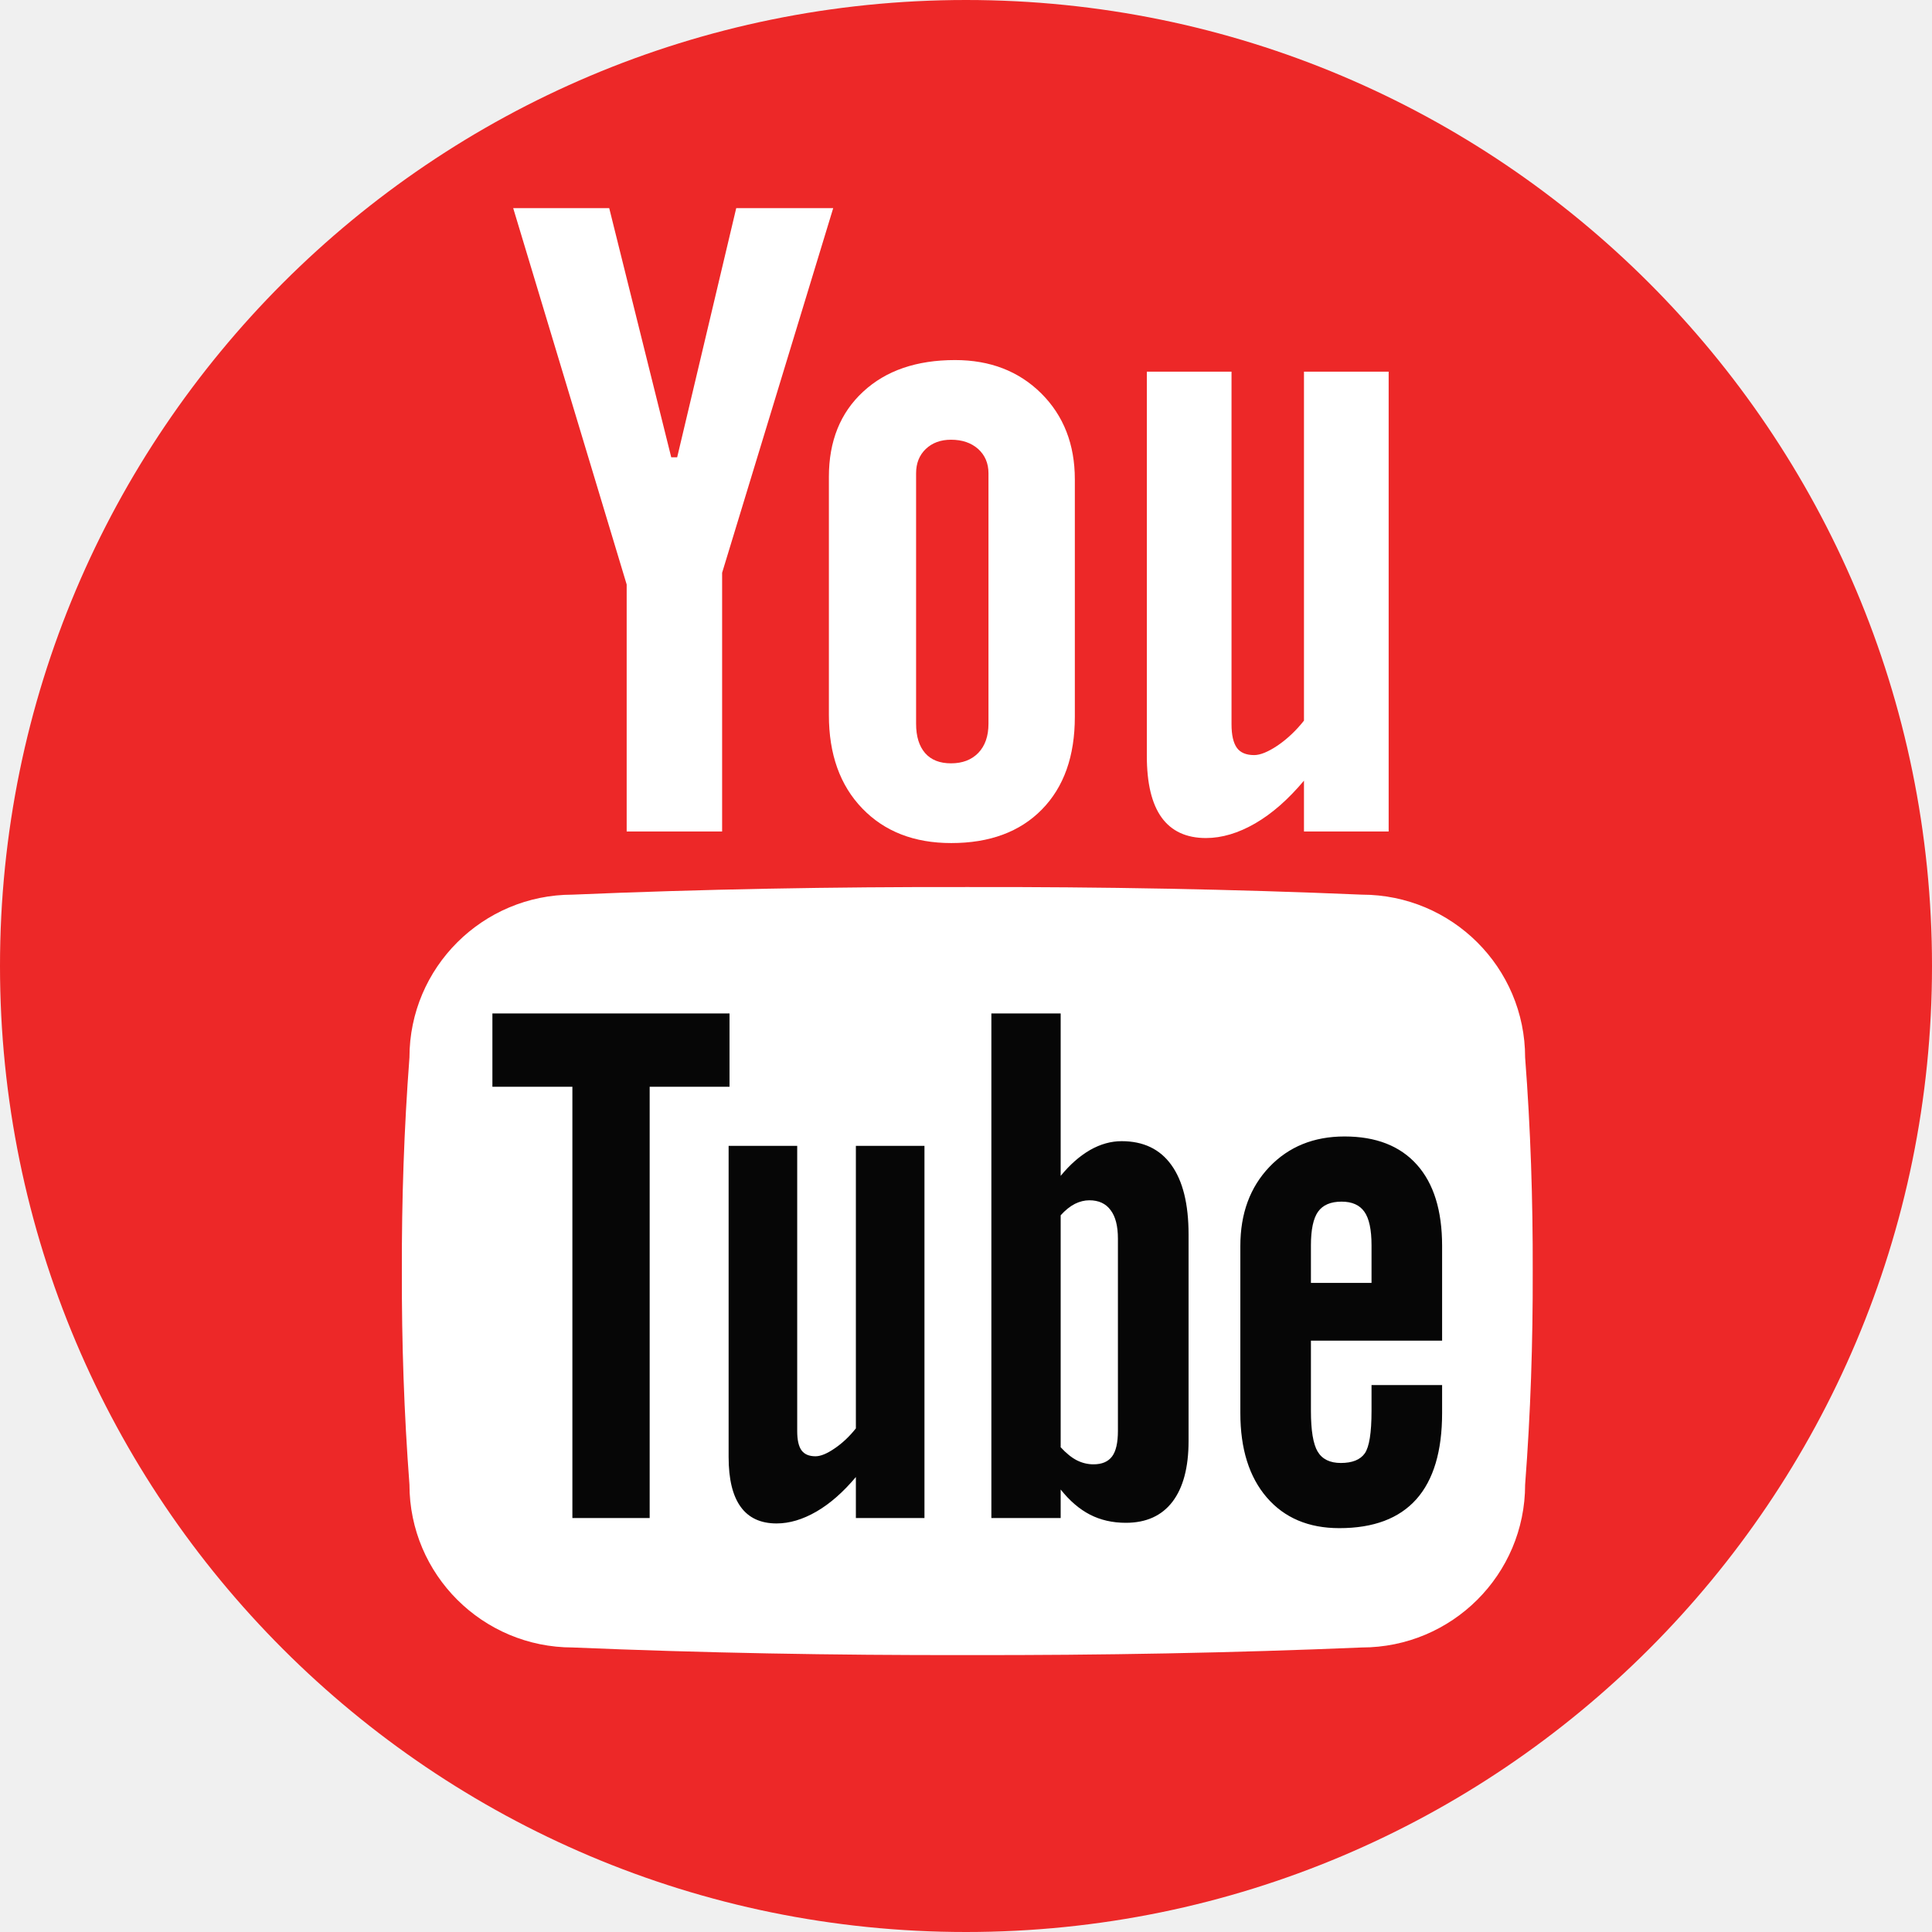
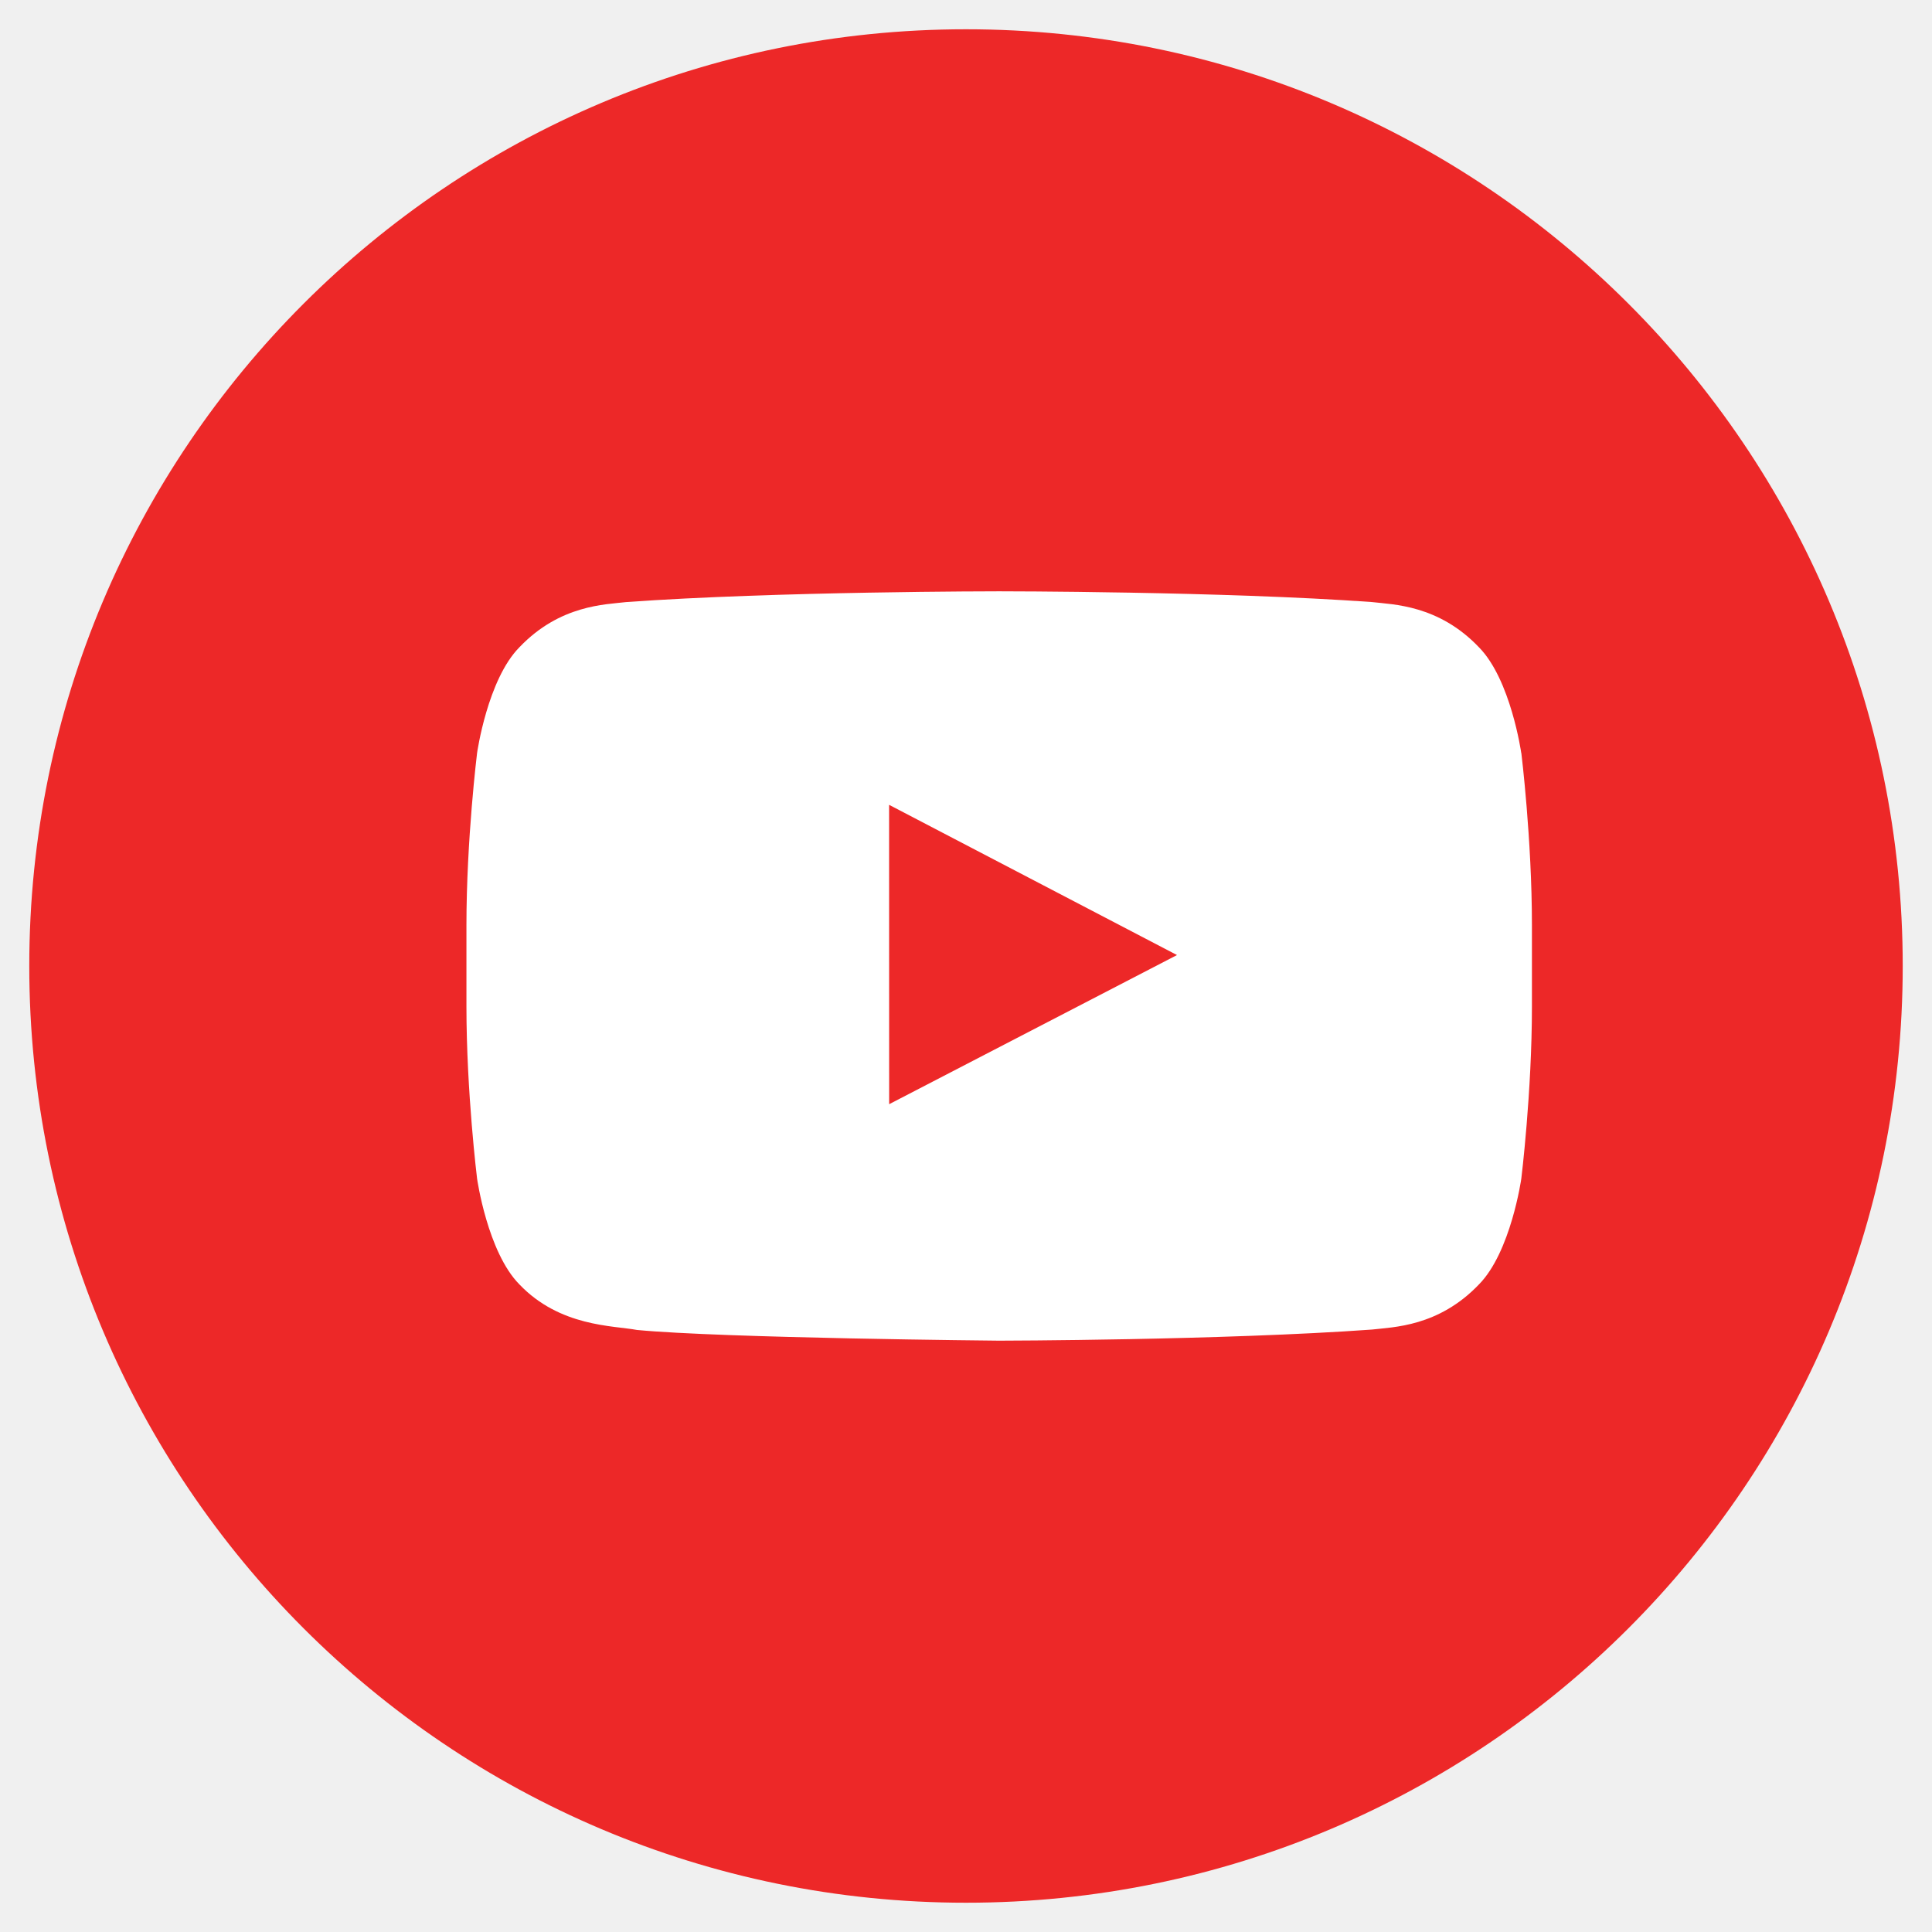
- <svg xmlns="http://www.w3.org/2000/svg" width="30px" height="30px" viewBox="0 0 30 30" version="1.1">
-   <defs />
-   <g id="Page-1" stroke="none" stroke-width="1" fill="none" fill-rule="evenodd">
-     <g id="you-tube">
-       <path d="M15,30 C23.284,30 30,23.284 30,15 C30,6.716 23.284,0 15,0 C6.716,0 0,6.716 0,15 C0,23.284 6.716,30 15,30 Z" id="Oval-1-Copy-8" fill="#ED2828" />
-       <g id="Imported-Layers" transform="translate(6, 3)">
-         <path d="M17.682,13.42 C17.682,12.024 16.546,10.892 15.146,10.892 C13.149,10.807 11.105,10.77 9.02,10.774 C6.936,10.77 4.891,10.807 2.893,10.892 C1.494,10.892 0.358,12.024 0.358,13.42 C0.274,14.526 0.237,15.631 0.24,16.737 C0.237,17.843 0.274,18.948 0.358,20.053 C0.358,21.45 1.494,22.582 2.893,22.582 C4.891,22.666 6.936,22.704 9.02,22.7 C11.105,22.704 13.149,22.666 15.146,22.582 C16.546,22.582 17.682,21.45 17.682,20.053 C17.767,18.948 17.803,17.843 17.8,16.737 C17.803,15.631 17.767,14.526 17.682,13.42" id="Fill-1" fill="#FFFFFF" />
-         <path d="M1.969,0.232 L3.46,0.232 L4.423,4.101 L4.515,4.101 L5.432,0.232 L6.938,0.232 L5.213,5.894 L5.213,9.911 L3.731,9.911 L3.731,6.076 L1.969,0.232" id="Fill-2" fill="#FFFFFF" />
-         <path d="M6.871,4.403 C6.871,3.851 7.048,3.41 7.402,3.083 C7.756,2.754 8.233,2.591 8.83,2.591 C9.375,2.591 9.821,2.764 10.169,3.109 C10.516,3.455 10.69,3.9 10.69,4.444 L10.69,8.131 C10.69,8.742 10.52,9.221 10.179,9.569 C9.838,9.917 9.368,10.091 8.771,10.091 C8.194,10.091 7.734,9.911 7.389,9.553 C7.043,9.194 6.871,8.711 6.871,8.104 L6.871,4.403 L6.871,4.403 Z M8.225,8.238 C8.225,8.435 8.272,8.586 8.365,8.694 C8.459,8.801 8.593,8.853 8.767,8.853 C8.945,8.853 9.087,8.799 9.192,8.69 C9.296,8.581 9.349,8.431 9.349,8.238 L9.349,4.349 C9.349,4.194 9.295,4.068 9.189,3.972 C9.081,3.876 8.941,3.828 8.767,3.828 C8.606,3.828 8.476,3.876 8.375,3.972 C8.275,4.068 8.225,4.194 8.225,4.349 L8.225,8.238 L8.225,8.238 Z" id="Fill-3" fill="#FFFFFF" />
-         <path d="M15.563,2.771 L15.563,9.911 L14.248,9.911 L14.248,9.122 C14.004,9.413 13.752,9.634 13.49,9.786 C13.228,9.937 12.973,10.013 12.726,10.013 C12.422,10.013 12.192,9.907 12.038,9.695 C11.884,9.482 11.808,9.163 11.808,8.738 L11.808,2.771 L13.123,2.771 L13.123,8.244 C13.123,8.414 13.151,8.535 13.206,8.612 C13.26,8.687 13.35,8.725 13.474,8.725 C13.57,8.725 13.692,8.675 13.841,8.575 C13.988,8.474 14.124,8.347 14.248,8.19 L14.248,2.771 L15.563,2.771" id="Fill-4" fill="#FFFFFF" />
-         <path d="M5.328,12.737 L1.646,12.737 L1.646,13.875 L2.888,13.875 L2.888,20.572 L4.088,20.572 L4.088,13.875 L5.328,13.875 L5.328,12.737 L5.328,12.737 Z M7.29,19.18 C7.19,19.306 7.08,19.41 6.96,19.491 C6.841,19.573 6.742,19.613 6.663,19.613 C6.563,19.613 6.491,19.582 6.446,19.521 C6.402,19.46 6.379,19.361 6.379,19.224 L6.379,14.793 L5.314,14.793 L5.314,19.624 C5.314,19.968 5.376,20.226 5.502,20.399 C5.626,20.57 5.812,20.656 6.058,20.656 C6.258,20.656 6.464,20.595 6.677,20.472 C6.889,20.349 7.093,20.17 7.29,19.935 L7.29,20.572 L8.355,20.572 L8.355,14.793 L7.29,14.793 L7.29,19.18 L7.29,19.18 Z M11.417,14.72 C11.252,14.72 11.089,14.765 10.927,14.857 C10.766,14.95 10.613,15.084 10.47,15.259 L10.47,12.737 L9.394,12.737 L9.394,20.572 L10.47,20.572 L10.47,20.129 C10.61,20.305 10.762,20.435 10.925,20.519 C11.088,20.603 11.274,20.646 11.482,20.646 C11.798,20.646 12.039,20.537 12.206,20.319 C12.372,20.101 12.456,19.786 12.456,19.376 L12.456,16.169 C12.456,15.696 12.367,15.337 12.189,15.09 C12.012,14.843 11.754,14.72 11.417,14.72 L11.417,14.72 Z M11.359,19.218 C11.359,19.402 11.329,19.535 11.268,19.616 C11.206,19.698 11.11,19.738 10.98,19.738 C10.89,19.738 10.804,19.717 10.722,19.676 C10.641,19.635 10.557,19.567 10.47,19.473 L10.47,15.871 C10.542,15.791 10.616,15.732 10.69,15.694 C10.764,15.657 10.84,15.638 10.915,15.638 C11.059,15.638 11.17,15.688 11.245,15.79 C11.322,15.891 11.359,16.039 11.359,16.234 L11.359,19.218 L11.359,19.218 Z M16.393,17.818 L16.393,16.347 C16.393,15.798 16.263,15.377 16.001,15.085 C15.74,14.793 15.365,14.647 14.878,14.647 C14.401,14.647 14.012,14.805 13.711,15.12 C13.41,15.436 13.26,15.845 13.26,16.347 L13.26,18.941 C13.26,19.498 13.397,19.935 13.671,20.253 C13.945,20.57 14.32,20.729 14.797,20.729 C15.328,20.729 15.726,20.579 15.993,20.28 C16.26,19.98 16.393,19.533 16.393,18.941 L16.393,18.507 L15.297,18.507 L15.297,18.908 C15.297,19.249 15.262,19.468 15.192,19.568 C15.122,19.667 14.998,19.717 14.821,19.717 C14.652,19.717 14.532,19.659 14.461,19.541 C14.391,19.424 14.356,19.212 14.356,18.908 L14.356,17.818 L16.393,17.818 L16.393,17.818 Z M14.356,16.336 C14.356,16.094 14.393,15.92 14.466,15.816 C14.541,15.711 14.662,15.659 14.832,15.659 C14.994,15.659 15.112,15.711 15.186,15.816 C15.26,15.92 15.297,16.094 15.297,16.336 L15.297,16.921 L14.356,16.921 L14.356,16.336 L14.356,16.336 Z" id="Fill-5" fill="#060606" />
-       </g>
-     </g>
+ <svg xmlns="http://www.w3.org/2000/svg" width="66" height="66" viewBox="0 0 66 66">
+   <g fill="none" fill-rule="evenodd">
+     <path d="M33 65c17.673 0 32-14.327 32-32C65 15.327 50.673 1 33 1 15.327 1 1 15.327 1 33c0 17.673 14.327 32 32 32z" fill="#ED2828" />
+     <path d="M30.375 37.72l-.002-10.226 9.835 5.132-9.833 5.095zm21.593-11.997s-.356-2.51-1.447-3.613c-1.383-1.45-2.935-1.457-3.646-1.542C41.78 20.2 34.14 20.2 34.14 20.2h-.016s-7.64 0-12.733.368c-.71.085-2.262.092-3.646 1.542-1.092 1.104-1.447 3.613-1.447 3.613s-.364 2.945-.364 5.89v2.762c0 2.945.364 5.89.364 5.89s.355 2.51 1.447 3.614c1.384 1.448 3.203 1.402 4.013 1.554 2.912.28 12.375.366 12.375.366s7.648-.012 12.742-.38c.71-.085 2.263-.092 3.647-1.54 1.092-1.106 1.448-3.614 1.448-3.614s.363-2.946.363-5.89v-2.762c0-2.946-.362-5.89-.362-5.89z" fill="#FFF" />
  </g>
</svg>
